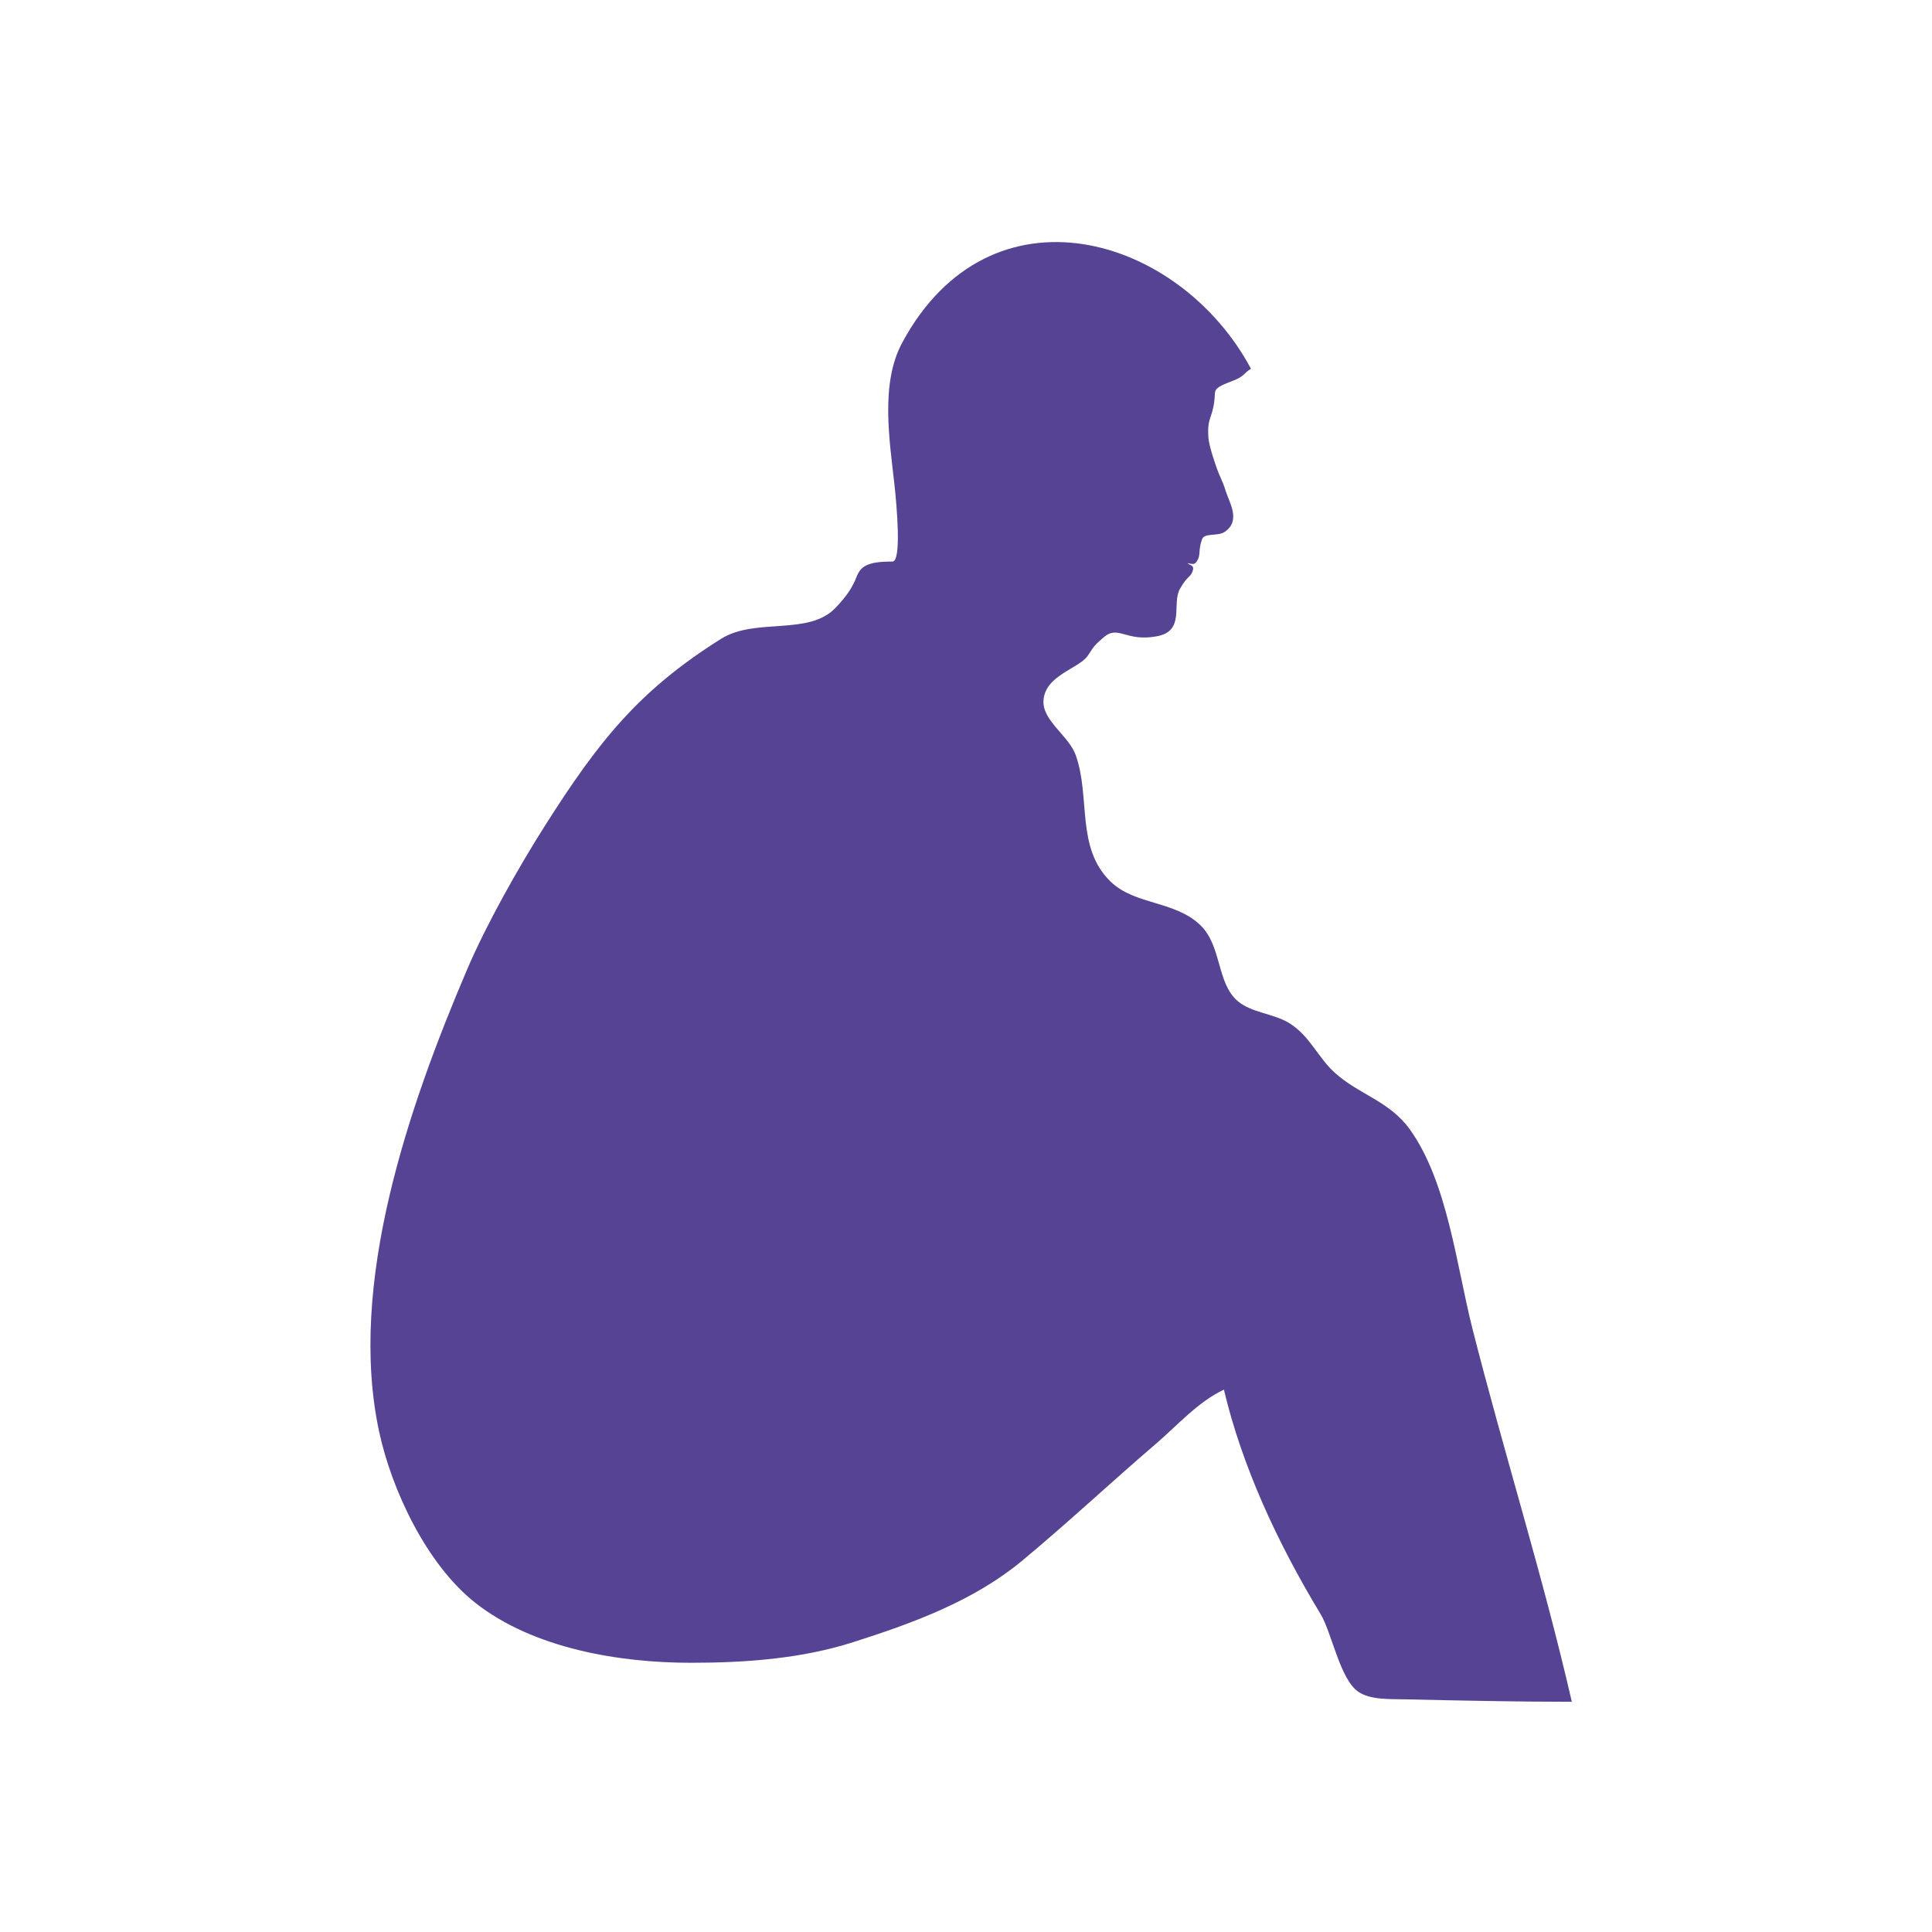
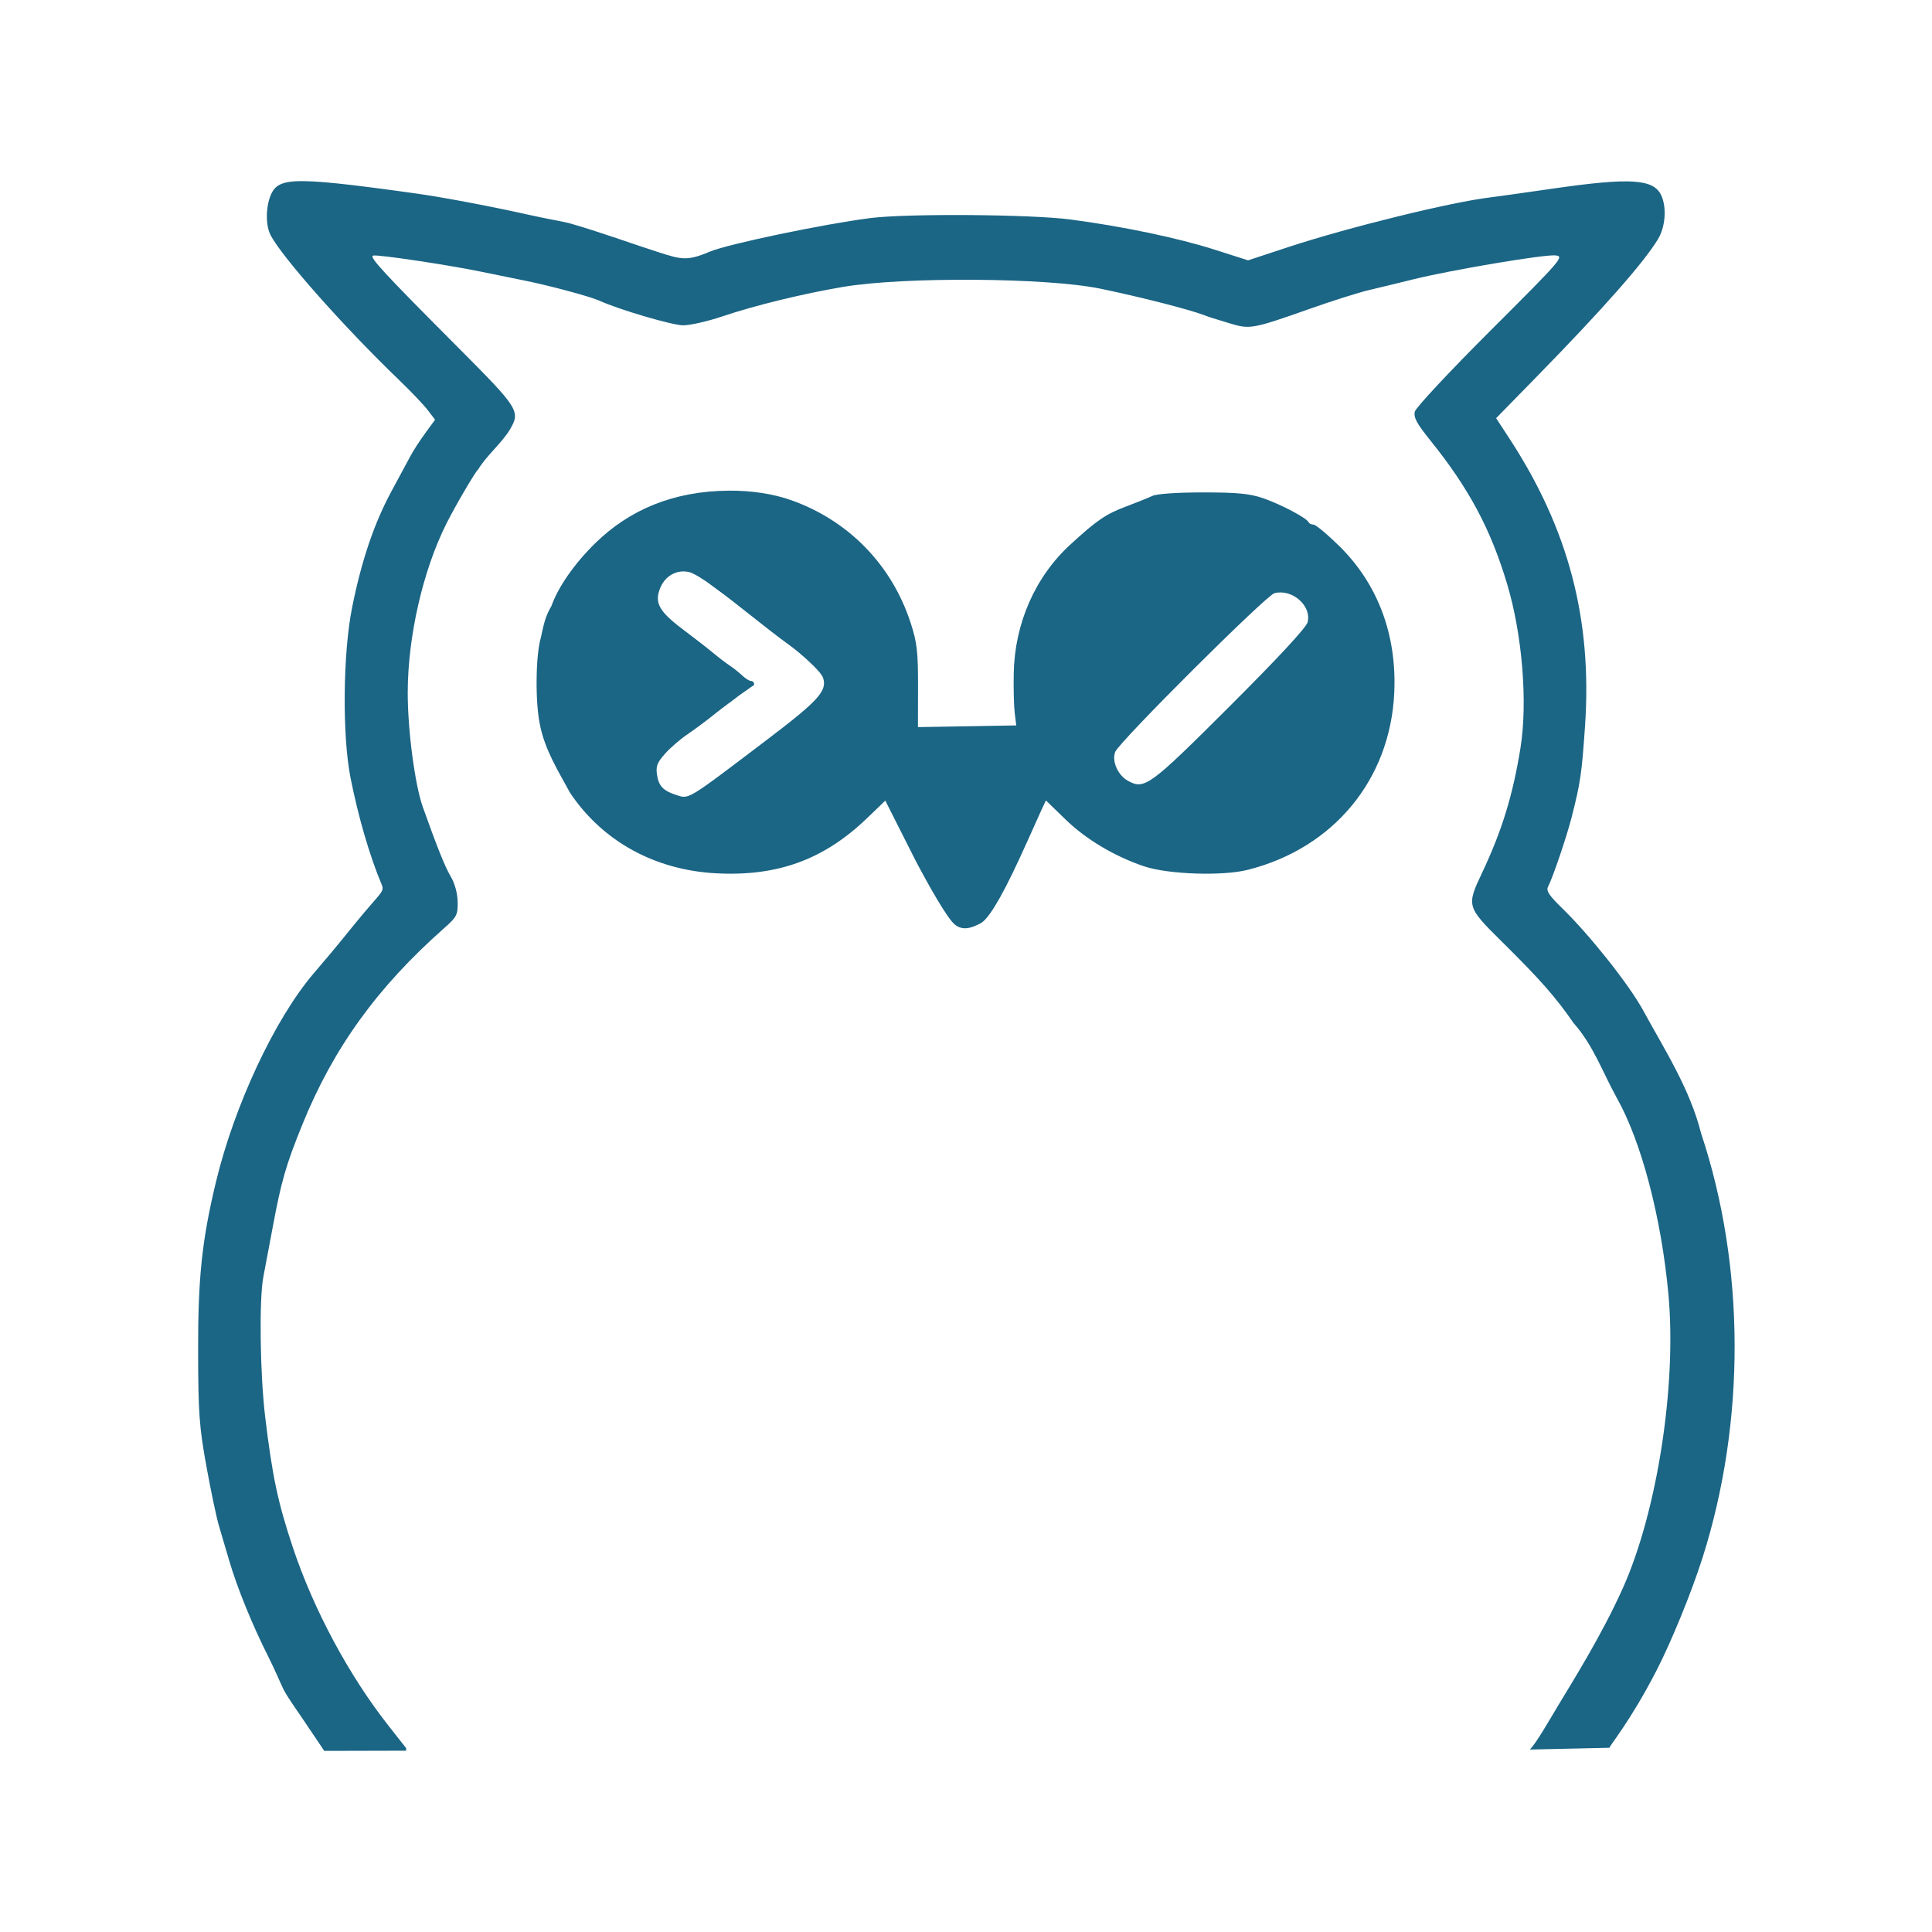
- <svg xmlns="http://www.w3.org/2000/svg" width="120" height="120" viewBox="0 0 120 120" version="1.1" id="svg1" xml:space="preserve">
+ <svg xmlns="http://www.w3.org/2000/svg" width="512" height="512" viewBox="0 0 512 512" version="1.1" id="svg1" xml:space="preserve">
  <defs id="defs1" />
  <g id="layer1">
-     <path style="fill:#574393;stroke:none;stroke-width:0.202" d="m 77.704,22.903 c -0.513,0.314 -0.383,0.465 -1.141,0.753 -0.815,0.31 -1.091,0.455 -1.104,0.778 -0.061,1.459 -0.449,1.406 -0.415,2.445 0.01,0.301 -0.028,0.561 0.451,1.967 0.321,0.943 0.42,0.94 0.629,1.63 0.215,0.708 0.979,1.865 -0.053,2.558 -0.437,0.294 -1.259,0.048 -1.408,0.455 -0.263,0.721 -0.057,1.004 -0.332,1.381 -0.151,0.207 -0.201,0.178 -0.572,0.108 0.113,0.137 0.434,0.102 0.327,0.461 -0.133,0.45 -0.312,0.269 -0.797,1.134 -0.533,0.951 0.359,2.622 -1.449,2.951 -1.941,0.354 -2.371,-0.733 -3.3,0.07 -0.75,0.647 -0.612,0.63 -0.995,1.159 -0.575,0.793 -2.639,1.196 -2.733,2.767 -0.074,1.236 1.576,2.186 2.001,3.376 0.938,2.623 -0.009,5.762 2.176,7.869 1.513,1.459 4.009,1.176 5.58,2.711 1.327,1.296 0.993,3.577 2.305,4.701 0.851,0.729 2.219,0.771 3.185,1.359 1.304,0.793 1.782,2.14 2.865,3.109 1.517,1.358 3.383,1.744 4.65,3.512 2.336,3.261 2.898,8.48 3.87,12.319 1.965,7.759 4.396,15.423 6.185,23.225 -3.372,0 -6.969,-0.078 -10.339,-0.151 -1.048,-0.023 -2.165,0.03 -2.906,-0.46 -1.151,-0.761 -1.661,-3.682 -2.363,-4.841 -2.707,-4.472 -4.877,-9.2 -6.002,-13.935 -1.582,0.733 -2.921,2.247 -4.241,3.379 -2.782,2.385 -5.462,4.896 -8.28,7.237 -3.026,2.514 -6.796,3.885 -10.502,5.067 -3.247,1.036 -6.711,1.281 -10.098,1.281 -4.397,0 -9.768,-0.875 -13.384,-3.731 -3.03,-2.393 -5.185,-7.013 -5.962,-10.607 -1.988,-9.195 1.849,-20.244 5.441,-28.678 1.213,-2.849 3.211,-6.389 4.879,-9.014 3.264,-5.137 5.771,-8.348 10.922,-11.573 2.127,-1.332 5.43,-0.164 7.102,-1.922 0.602,-0.632 1.025,-1.189 1.301,-1.91 0.25,-0.651 0.655,-0.974 2.234,-0.963 0.577,0.004 0.269,-3.448 0.132,-4.709 -0.308,-2.824 -0.903,-6.329 0.475,-8.886 5.47,-10.157 17.208,-6.712 21.664,1.622 z" id="path1" />
+     <path id="path1" style="fill:rgb(27 101 133);stroke-width:0.813" d="m 78.505,48.035 c -3.001,0.147 -4.538,0.746 -5.555,1.763 -2.312,2.312 -2.99,9.139 -1.242,12.516 3.011,5.819 19.555,24.465 34.147,38.485 3.045,2.926 6.417,6.471 7.491,7.875 l 1.953,2.554 -2.584,3.54 c -1.422,1.947 -3.17,4.637 -3.882,5.978 -0.712,1.341 -3.014,5.613 -5.115,9.495 -4.581,8.464 -7.955,18.453 -10.431,30.878 -2.41,12.092 -2.606,33.802 -0.405,44.942 2.049,10.37 5.066,20.736 8.227,28.255 0.915,2.176 -0.097,1.875 -7.436,10.957 -5.92,7.326 -7.28,8.837 -10.619,12.768 -10.293,12.118 -20.95,34.91 -25.844,55.274 -3.713,15.451 -4.757,25.452 -4.708,45.094 0.041,16.062 0.305,19.713 2.177,30.064 1.172,6.48 2.671,13.608 3.331,15.843 0.661,2.234 1.902,6.441 2.758,9.346 2.128,7.23 6.058,16.879 10.369,25.451 1.983,3.944 3.079,6.728 3.961,8.523 1.003,2.041 3.709,5.761 5.636,8.648 l 5.196,7.718 21.812,-0.053 c -0.19,-0.179 -0.21,-0.423 -0.065,-0.62 l -4.615,-5.858 C 92.469,444.022 83.106,426.584 77.584,410.015 c -3.942,-11.828 -5.42,-18.814 -7.311,-34.545 -1.374,-11.431 -1.627,-31.236 -0.474,-37.131 0.419,-2.145 1.543,-8.106 2.499,-13.245 2.247,-12.084 3.493,-16.384 7.833,-27.089 8.222,-20.274 19.88,-36.413 37.608,-52.065 3.307,-2.92 3.6,-3.491 3.547,-6.906 -0.035,-2.232 -0.741,-4.878 -1.763,-6.607 -1.578,-2.67 -3.57,-7.617 -7.456,-18.503 -2.118,-5.934 -4.031,-20.44 -4.014,-30.439 0.025,-14.85 4.019,-32.281 10.249,-44.72 2.354,-4.701 7.65,-13.739 8.416,-14.364 2.332,-3.814 6.048,-6.737 8.363,-10.485 2.918,-4.939 2.524,-5.567 -13.839,-21.987 -19.746,-19.815 -23.456,-23.83 -22.355,-24.197 1.047,-0.349 19.673,2.43 28.65,4.275 3.352,0.689 8.654,1.774 11.783,2.408 6.541,1.327 17.117,4.18 19.5,5.261 5.295,2.401 19.365,6.538 22.237,6.538 1.861,0 6.578,-1.081 10.48,-2.401 8.442,-2.856 21.223,-5.976 31.878,-7.78 16.12,-2.73 54.118,-2.464 68.252,0.479 10.897,2.269 23.42,5.473 27.625,7.068 1.449,0.549 0.937,0.385 6.6,2.11 5.369,1.635 6.041,1.511 21.432,-3.928 5.81,-2.053 12.757,-4.249 15.438,-4.879 2.681,-0.63 7.982,-1.915 11.78,-2.857 9.95,-2.468 34.669,-6.633 37.638,-6.341 2.439,0.24 1.848,0.928 -17.106,19.847 -10.799,10.779 -19.855,20.47 -20.123,21.539 -0.385,1.533 0.478,3.142 4.086,7.623 10.261,12.744 16.034,23.548 20.398,38.179 4.011,13.447 5.448,31.295 3.496,43.403 -2.019,12.521 -4.936,21.99 -10.198,33.099 -4.113,8.684 -4.029,8.969 5.171,18.064 10.263,10.146 14.363,14.797 19.112,21.687 5.222,5.856 7.743,13.144 11.461,19.845 6.512,11.564 11.79,31.638 13.67,52 2.226,24.109 -2.955,57.546 -12.069,77.886 -5.646,12.601 -13.664,25.309 -16.921,30.739 -2.828,4.716 -5.965,10.228 -7.72,12.054 l 21.108,-0.473 c 0,-0.57 5.382,-6.814 12.34,-20.266 3.997,-7.726 9.367,-20.857 12.296,-30.064 11.485,-36.103 11.346,-77.332 -0.382,-112.535 -2.965,-11.778 -9.632,-22.074 -15.318,-32.493 -3.914,-7.174 -14.481,-20.321 -21.474,-27.114 -3.482,-3.383 -4.323,-4.661 -3.762,-5.71 1.21,-2.26 4.925,-13.198 6.242,-18.371 2.356,-9.258 2.676,-11.426 3.554,-24.104 1.957,-28.277 -4.363,-52.336 -20.046,-76.329 l -3.507,-5.37 10.762,-11.003 c 17.489,-17.878 28.398,-30.249 32.144,-36.451 1.947,-3.224 2.336,-8.351 0.874,-11.558 -2.012,-4.415 -8.2,-4.801 -28.9,-1.805 -7.518,1.088 -14.947,2.132 -16.511,2.318 -10.306,1.229 -37.704,7.972 -53.381,13.138 l -10.725,3.533 -8.775,-2.806 c -9.794,-3.13 -24.433,-6.196 -38.272,-8.016 -10.491,-1.38 -43.239,-1.619 -52.976,-0.386 -12.404,1.57 -37.906,6.902 -42.658,8.918 -5.973,2.535 -7.513,2.058 -13.367,0.199 -6.533,-2.075 -16.021,-5.542 -23.797,-7.743 -1.419,-0.402 -5.94,-1.157 -9.962,-2.059 C 130.317,54.717 117.519,52.293 110.068,51.251 92.573,48.806 83.507,47.791 78.505,48.035 Z M 193.18,130.032 c -14.797,0.1 -26.434,5.114 -35.436,13.923 -5.484,5.366 -9.854,11.636 -11.609,16.655 -1.648,2.681 -2.132,5.275 -2.783,8.278 -1.404,4.628 -1.551,17.115 -0.271,23.116 1.269,6.621 4.827,12.29 8.005,18.119 8.61,12.849 22.514,20.487 38.809,21.319 16.24,0.829 28.461,-3.647 39.868,-14.605 l 4.854,-4.662 7.984,15.817 c 3.474,6.612 8.412,15.386 10.445,17.03 2.019,1.632 4.244,1.04 6.869,-0.372 1.696,-0.913 4.785,-5.236 10.408,-17.451 3.648,-7.923 5.748,-12.887 6.86,-15.072 l 5.247,5.092 c 5.371,5.212 12.94,9.721 20.74,12.356 6.368,2.151 20.772,2.643 27.514,0.939 22.74,-5.747 37.753,-23.911 38.809,-46.952 0.703,-15.333 -4.36,-28.823 -14.584,-38.867 -3.173,-3.117 -6.237,-5.668 -6.811,-5.668 -0.574,0 -1.165,-0.287 -1.314,-0.639 -0.469,-1.106 -7.398,-4.763 -12.053,-6.36 -3.552,-1.218 -6.818,-1.534 -15.924,-1.534 -6.859,0 -12.238,0.371 -13.407,0.923 -1.073,0.507 -4.22,1.775 -6.991,2.816 -5.363,2.013 -7.703,3.611 -14.751,10.075 -9.338,8.565 -14.759,20.902 -15.01,34.163 -0.076,4.002 0.044,8.739 0.266,10.526 l 0.405,3.248 -13.027,0.224 -13.027,0.222 0.018,-10.785 c 0.016,-9.264 -0.261,-11.645 -1.966,-16.879 -4.99,-15.319 -16.433,-27.074 -31.591,-32.456 -4.953,-1.758 -10.717,-2.58 -16.546,-2.54 z m -12.84,21.444 c 0.768,-0.094 1.567,-0.046 2.369,0.155 1.108,0.278 3.865,1.941 6.126,3.695 7.204,5.176 12.85,10.195 21.12,16.204 1.137,0.826 7.54,6.109 8.19,8.157 1.083,3.413 -1.29,6.03 -14.711,16.218 -21.718,16.484 -20.756,15.901 -24.301,14.748 -3.324,-1.081 -4.531,-2.323 -4.986,-5.122 -0.391,-2.412 -0.066,-3.331 2.024,-5.712 1.37,-1.56 4.058,-3.896 5.976,-5.191 1.917,-1.296 5.307,-3.823 7.53,-5.617 2.224,-1.794 4.224,-3.147 5.138,-3.894 1.365,-1.115 2.778,-1.959 4.19,-3.025 0.556,-0.42 0.847,-0.365 0.847,-0.812 0,-0.447 -0.365,-0.812 -0.812,-0.812 -0.447,0 -1.484,-0.641 -2.304,-1.423 -0.82,-0.782 -2.314,-1.969 -3.322,-2.64 -1.008,-0.67 -2.988,-2.183 -4.4,-3.359 -1.412,-1.177 -4.94,-3.921 -7.84,-6.098 -6.589,-4.948 -7.84,-7.226 -6.168,-11.23 1.009,-2.416 3.032,-3.96 5.335,-4.241 z m 159.184,5.527 c 4.114,0.13 7.941,4.044 7.026,7.857 -0.339,1.414 -7.725,9.385 -20.662,22.302 -21.243,21.21 -22.599,22.205 -26.998,19.746 -2.644,-1.478 -4.275,-5.167 -3.368,-7.618 0.964,-2.607 40.028,-41.545 42.235,-42.098 0.586,-0.147 1.18,-0.206 1.768,-0.187 z m -5.161,306.398 c -0.002,0.002 -0.007,0.002 -0.009,0.005 0.004,0 0.006,-0.004 0.009,-0.005 z" />
  </g>
</svg>
